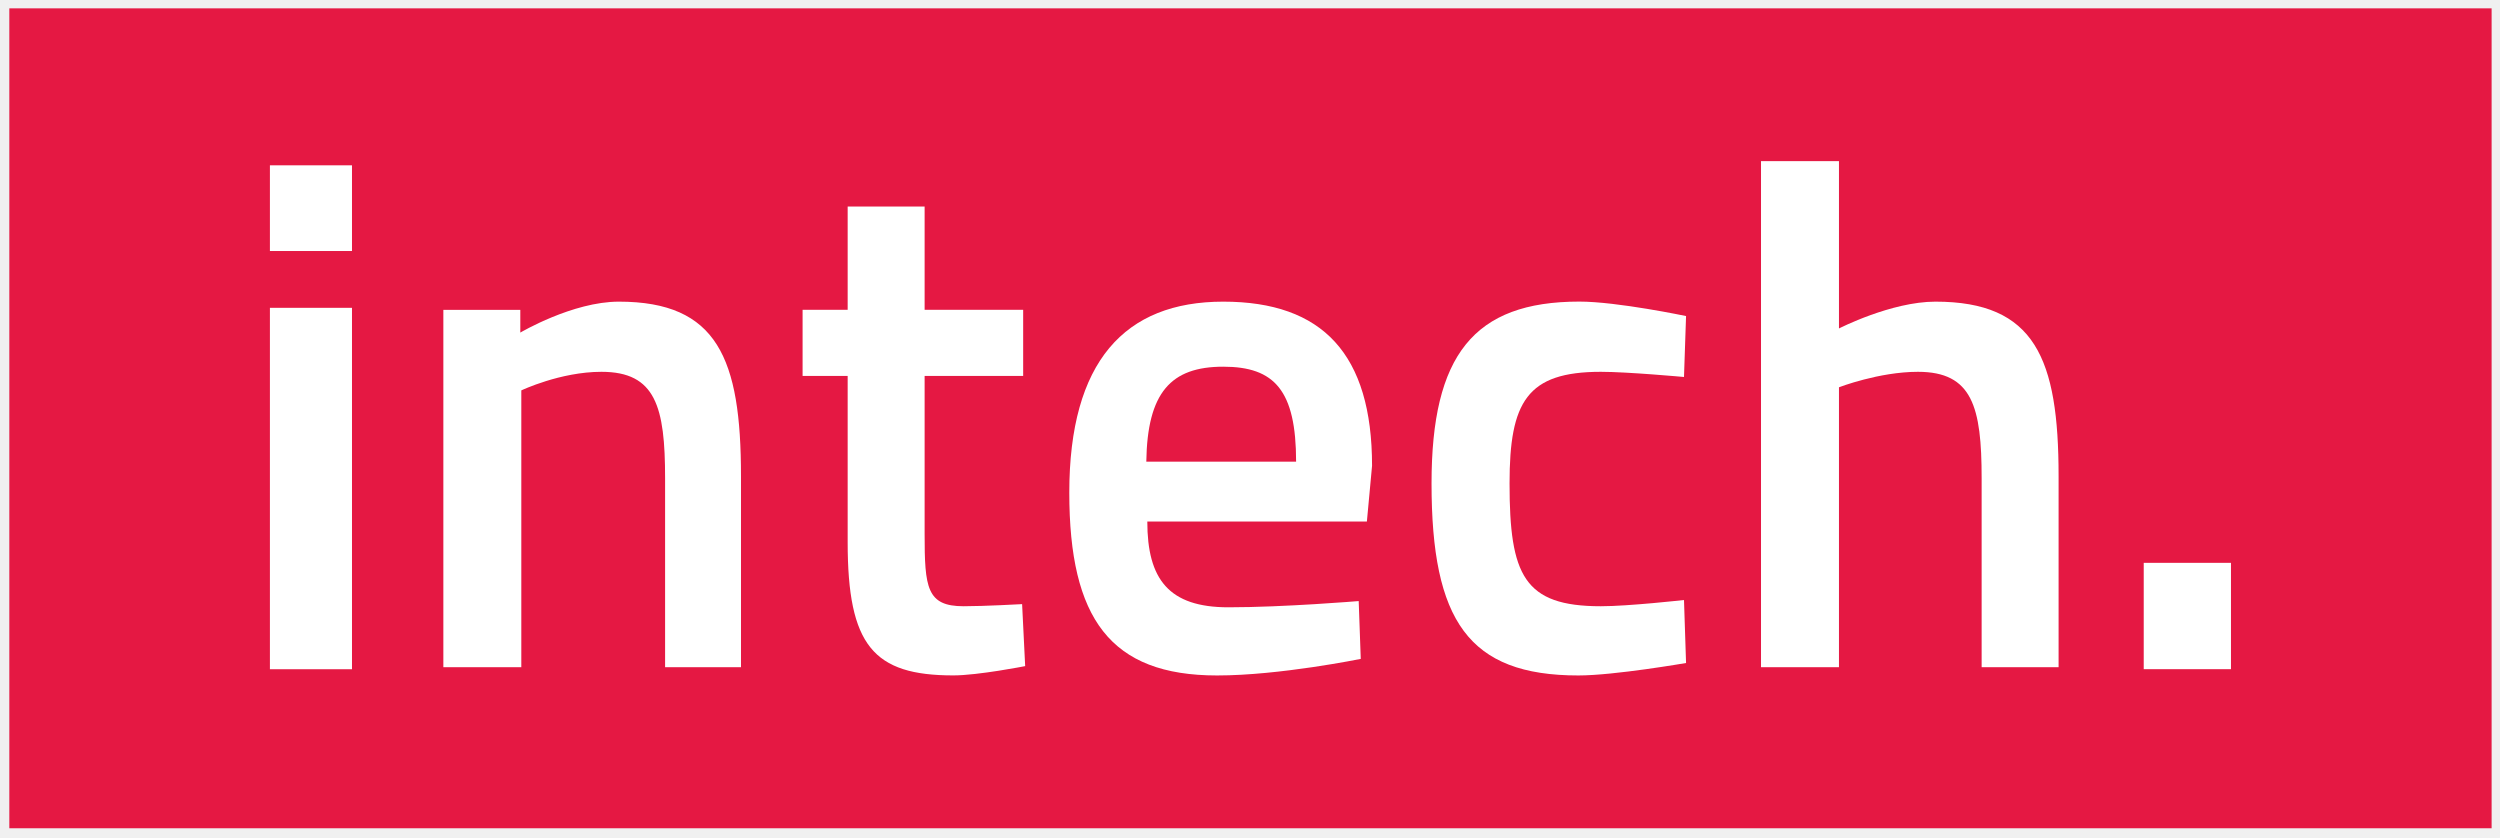
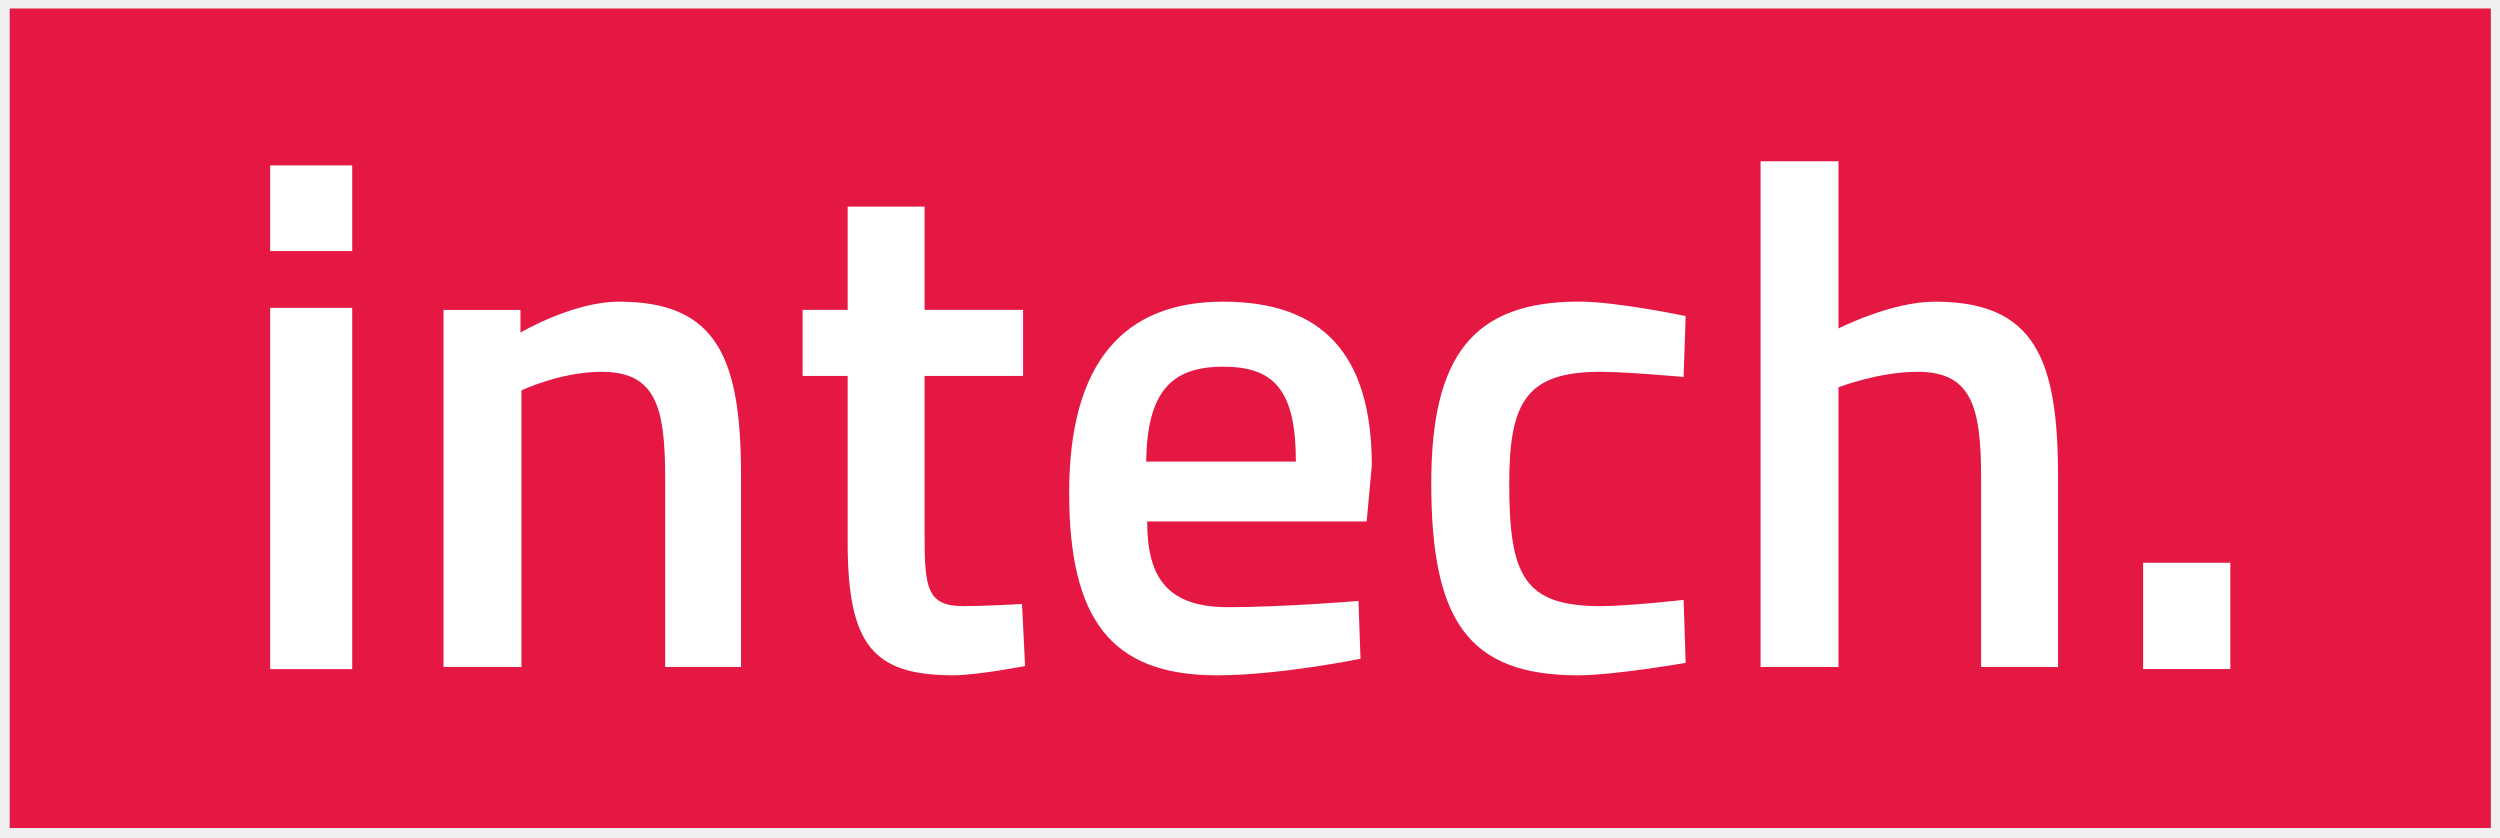
- <svg xmlns="http://www.w3.org/2000/svg" width="1200" height="402" viewBox="752.741 112.786 44.927 15.051">
+ <svg xmlns="http://www.w3.org/2000/svg" width="1200" height="402" viewBox="752.745 112.783 44.926 15.058">
  <path d="M752.908 112.936H797.518V127.671H752.908Z" fill="#E51843" />
  <path d="M757.628 118.355H759.029V124.776H757.628ZM757.628 115.794H759.029V117.260H757.628Z" fill="#FFFFFF" stroke="#FFFFFF" stroke-width="0.074" />
  <path d="M760.708 124.776L760.708 118.355L762.091 118.355L762.091 118.763C762.091 118.763 763.031 118.207 763.862 118.207C765.633 118.207 766.057 119.227 766.057 121.343L766.057 124.776L764.693 124.776L764.693 121.380C764.693 120.100 764.526 119.468 763.549 119.468C762.810 119.468 762.109 119.802 762.109 119.802L762.109 124.776L760.708 124.776" fill="#FFFFFF" />
  <path d="M769.357 119.542L769.357 122.381C769.357 123.347 769.394 123.681 770.058 123.681C770.427 123.681 771.109 123.643 771.109 123.643L771.164 124.757C771.164 124.757 770.316 124.924 769.873 124.924C768.435 124.924 767.974 124.386 767.974 122.530L767.974 119.542L767.164 119.542L767.164 118.354L767.974 118.354L767.974 116.498L769.357 116.498L769.357 118.354L771.128 118.354L771.128 119.542L769.357 119.542" fill="#FFFFFF" />
  <path d="M776.033 121.083C776.033 119.802 775.646 119.376 774.724 119.376C773.783 119.376 773.359 119.839 773.341 121.083L776.033 121.083M777.158 123.588L777.195 124.627C777.195 124.627 775.738 124.925 774.613 124.925C772.695 124.925 771.957 123.903 771.957 121.640C771.957 119.283 772.953 118.207 774.724 118.207C776.512 118.207 777.398 119.153 777.398 121.157L777.305 122.159L773.359 122.159C773.359 123.198 773.747 123.700 774.816 123.700C775.812 123.700 777.158 123.588 777.158 123.588" fill="#FFFFFF" />
  <path d="M783.041 118.466L783.004 119.561C783.004 119.561 781.989 119.468 781.510 119.468C780.182 119.468 779.869 120.006 779.869 121.473C779.869 123.124 780.127 123.681 781.510 123.681C782.008 123.681 783.004 123.569 783.004 123.569L783.041 124.701C783.041 124.701 781.750 124.925 781.105 124.925C779.131 124.925 778.467 123.940 778.467 121.473C778.467 119.171 779.224 118.206 781.123 118.206C781.805 118.206 783.041 118.466 783.041 118.466" fill="#FFFFFF" />
  <path d="M784.388 124.776L784.388 115.682L785.789 115.682L785.789 118.689C785.789 118.689 786.729 118.207 787.523 118.207C789.312 118.207 789.736 119.227 789.736 121.343L789.736 124.776L788.353 124.776L788.353 121.380C788.353 120.100 788.187 119.468 787.208 119.468C786.508 119.468 785.789 119.746 785.789 119.746L785.789 124.776L784.388 124.776" fill="#FFFFFF" />
  <path d="M791.303 122.938H792.797V124.775H791.303Z" fill="#FFFFFF" stroke="#FFFFFF" stroke-width="0.074" />
</svg>
